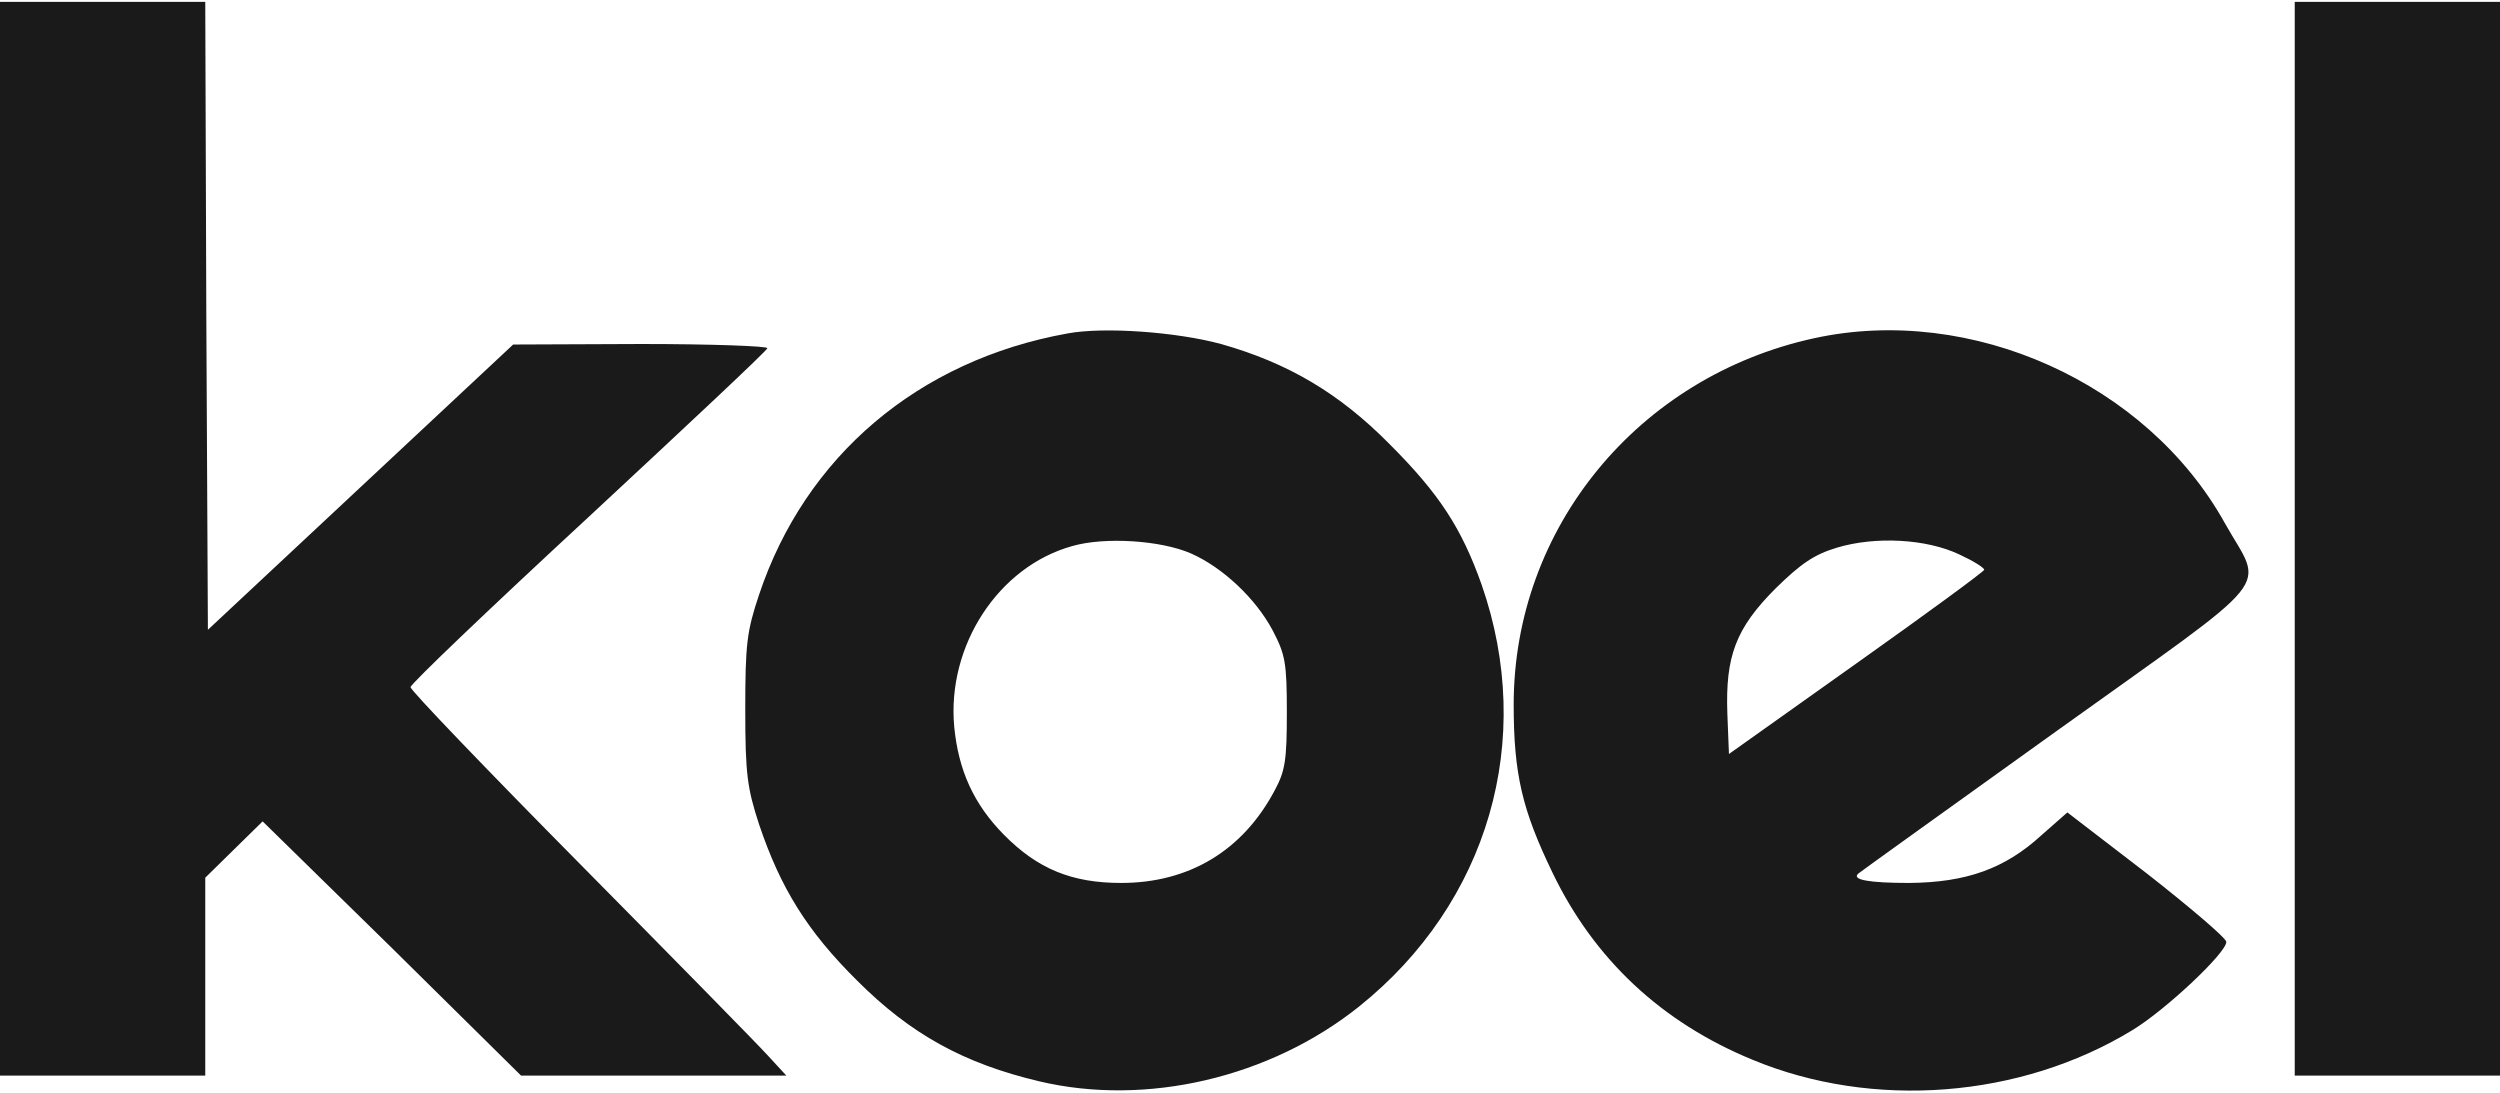
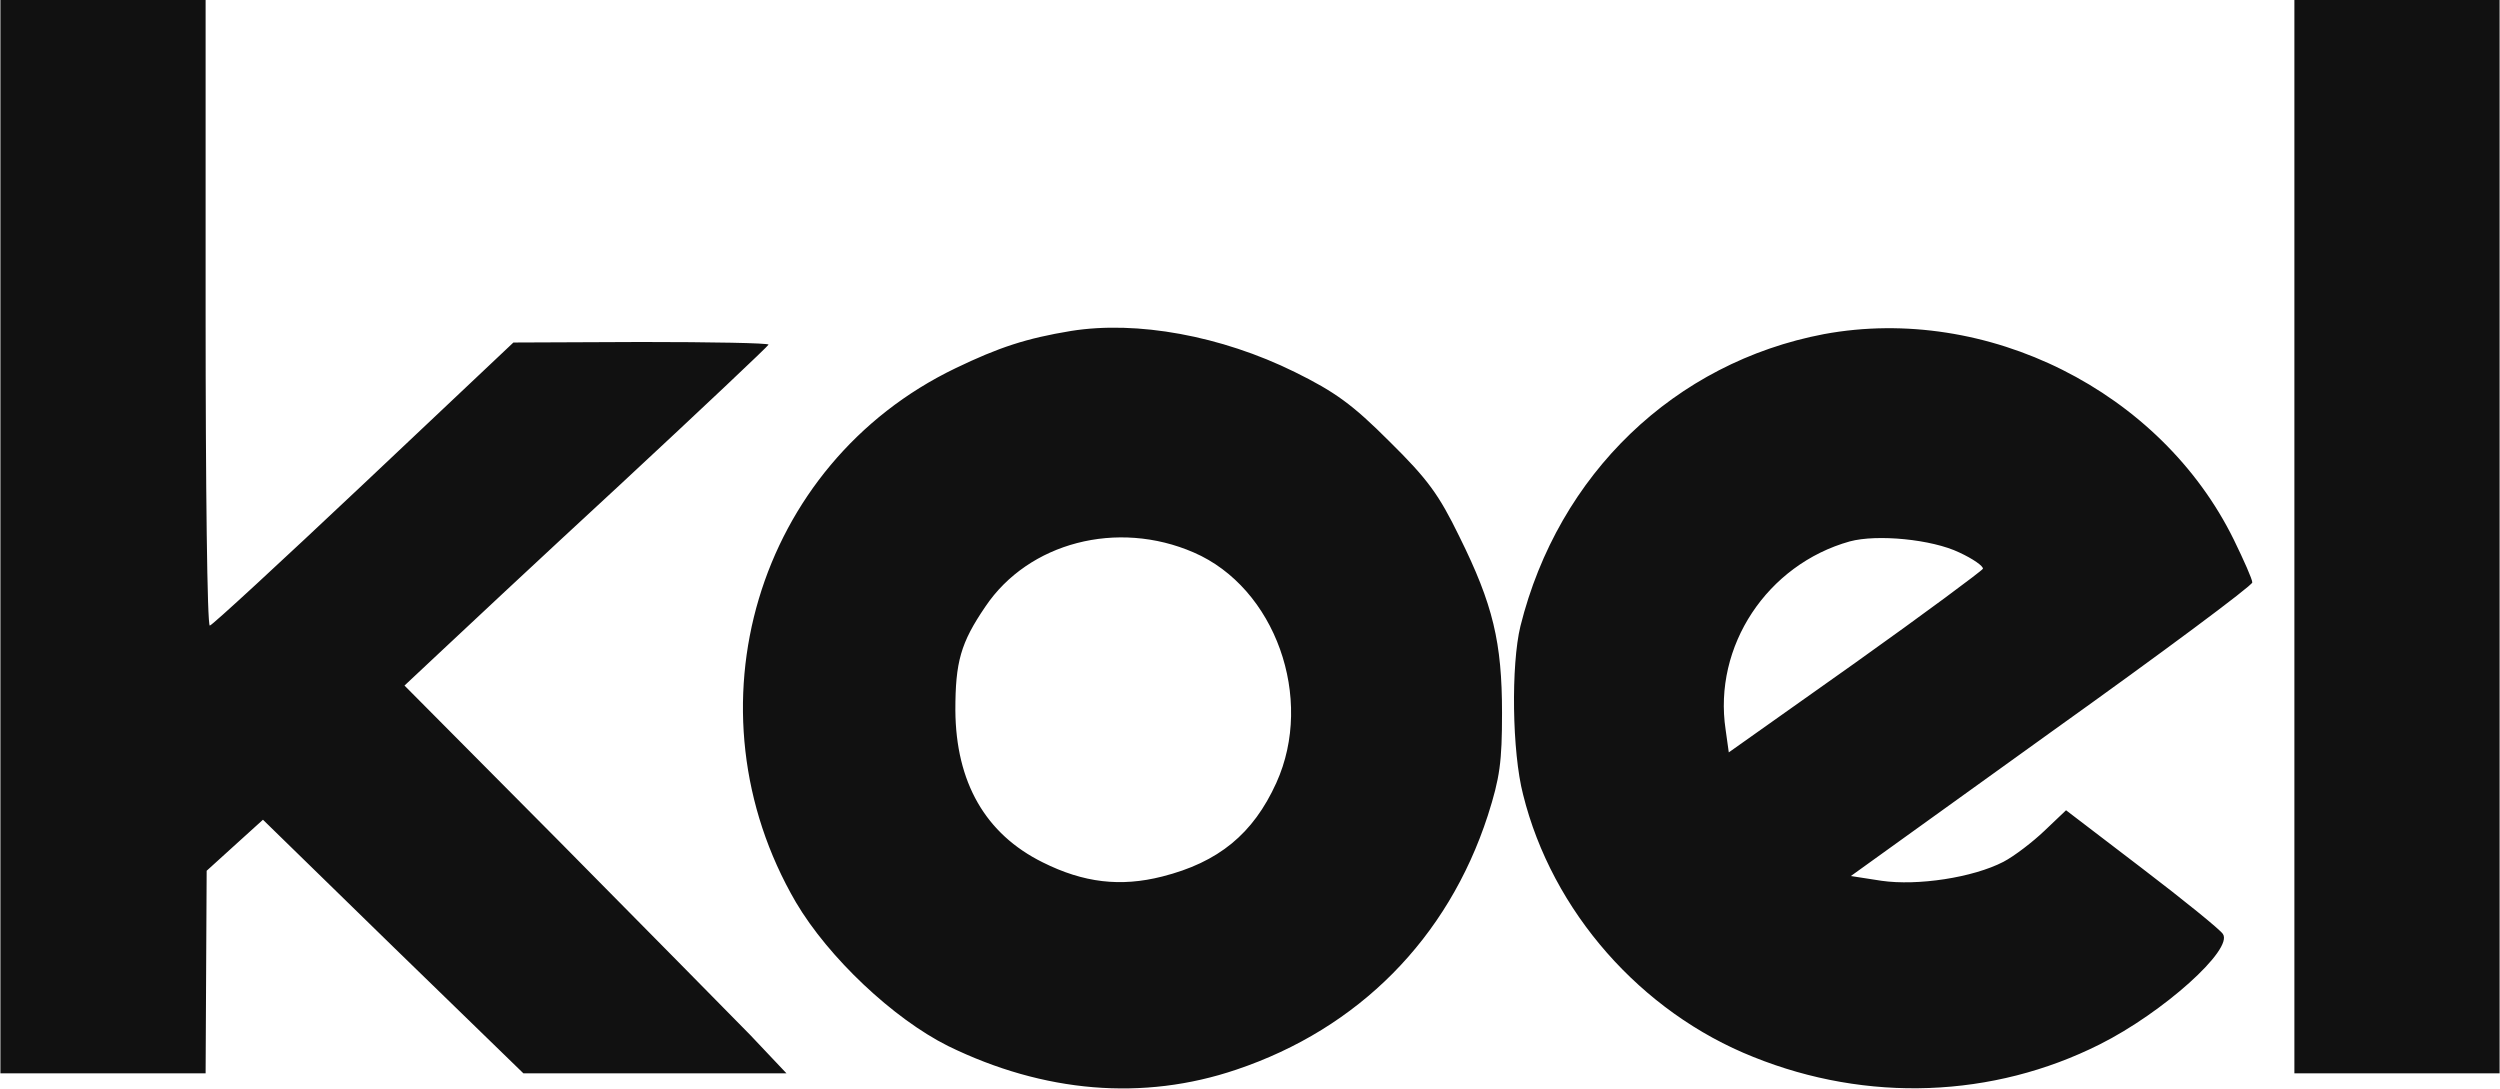
- <svg xmlns="http://www.w3.org/2000/svg" width="119" height="52" viewBox="0.0 0.0 475.0 206.842" role="img" aria-label="koel">
-   <g transform="translate(-28,235) scale(0.1,-0.1)" fill="#1A1A1A" stroke="none">
-     <path d="M280 1330 l0 -1020 195 0 195 0 0 188 0 188 55 54 54 53 246 -241 245 -242 252 0 252 0 -35 38 c-18 20 -179 184 -356 363 -178 180 -323 331 -323 337 0 6 152 151 338 323 185 172 339 316 340 321 2 4 -106 8 -240 8 l-243 -1 -290 -271 -290 -271 -3 596 -2 597 -195 0 -195 0 0 -1020z M4640 1330 l0 -1020 195 0 195 0 0 1020 0 1020 -195 0 -195 0 0 -1020z M2308 1720 c-283 -51 -498 -233 -586 -497 -23 -69 -26 -93 -26 -218 0 -123 4 -149 26 -217 41 -122 92 -204 187 -298 101 -101 202 -157 346 -191 203 -48 438 7 607 142 246 197 336 507 233 802 -38 107 -80 172 -175 267 -96 97 -193 154 -320 190 -85 23 -223 33 -292 20z m235 -418 c61 -27 123 -86 155 -146 24 -46 27 -61 27 -156 0 -90 -3 -111 -23 -148 -61 -115 -163 -176 -292 -176 -94 0 -159 27 -223 92 -57 58 -86 122 -94 205 -14 154 84 304 224 343 62 18 169 11 226 -14z M3727 1711 c-335 -73 -571 -361 -571 -696 0 -132 16 -200 74 -320 79 -164 207 -284 380 -355 229 -95 509 -73 721 56 63 38 179 147 179 168 0 7 -68 65 -151 130 l-151 116 -50 -44 c-69 -63 -142 -89 -250 -90 -77 0 -111 6 -97 18 2 2 172 124 377 271 427 306 393 263 319 395 -148 266 -482 416 -780 351z m276 -411 c26 -12 47 -25 47 -29 0 -3 -109 -83 -243 -178 l-242 -172 -3 76 c-4 110 16 163 92 239 48 47 73 64 116 77 73 22 170 17 233 -13z" />
+ <svg xmlns="http://www.w3.org/2000/svg" width="147" height="64" viewBox="0.0 0.0 475.0 206.871" role="img" aria-label="koel">
+   <g transform="translate(-14,221) scale(0.1,-0.1)" fill="#111111" stroke="none">
+     <path d="M140 1190 l0 -1020 195 0 195 0 1 193 1 192 54 49 53 48 247 -241 248 -241 250 0 250 0 -69 73 c-38 39 -202 205 -363 368 l-294 296 64 60 c35 33 190 178 346 322 155 144 282 264 282 266 0 3 -109 5 -242 5 l-243 -1 -285 -269 c-157 -148 -288 -269 -292 -269 -5 -1 -8 267 -8 594 l0 595 -195 0 -195 0 0 -1020z M4500 1190 l0 -1020 195 0 195 0 0 1020 0 1020 -195 0 -195 0 0 -1020z M2175 1581 c-85 -14 -137 -31 -220 -71 -378 -182 -517 -648 -303 -1015 62 -105 185 -221 289 -273 182 -89 371 -105 548 -45 232 78 402 249 478 483 23 72 27 102 27 195 0 134 -17 206 -81 335 -39 80 -60 109 -133 181 -70 70 -103 94 -180 132 -140 69 -300 98 -425 78z m233 -421 c155 -67 230 -277 157 -438 -44 -97 -110 -151 -217 -178 -79 -20 -149 -12 -227 27 -109 54 -165 152 -166 289 0 92 10 128 57 197 82 122 251 166 396 103z M3606 1575 c-284 -54 -505 -266 -577 -555 -18 -74 -16 -239 5 -320 55 -222 224 -414 438 -499 216 -87 455 -78 658 24 120 60 255 181 234 210 -5 8 -74 64 -154 125 l-144 110 -41 -39 c-22 -21 -57 -48 -78 -59 -58 -30 -163 -46 -232 -36 l-58 9 381 274 c210 150 382 278 382 284 0 6 -16 42 -35 81 -139 283 -470 448 -779 391z m257 -415 c26 -12 46 -26 45 -31 -2 -4 -111 -85 -243 -179 l-240 -170 -6 43 c-24 159 79 314 236 358 52 14 156 4 208 -21z" />
  </g>
</svg>
